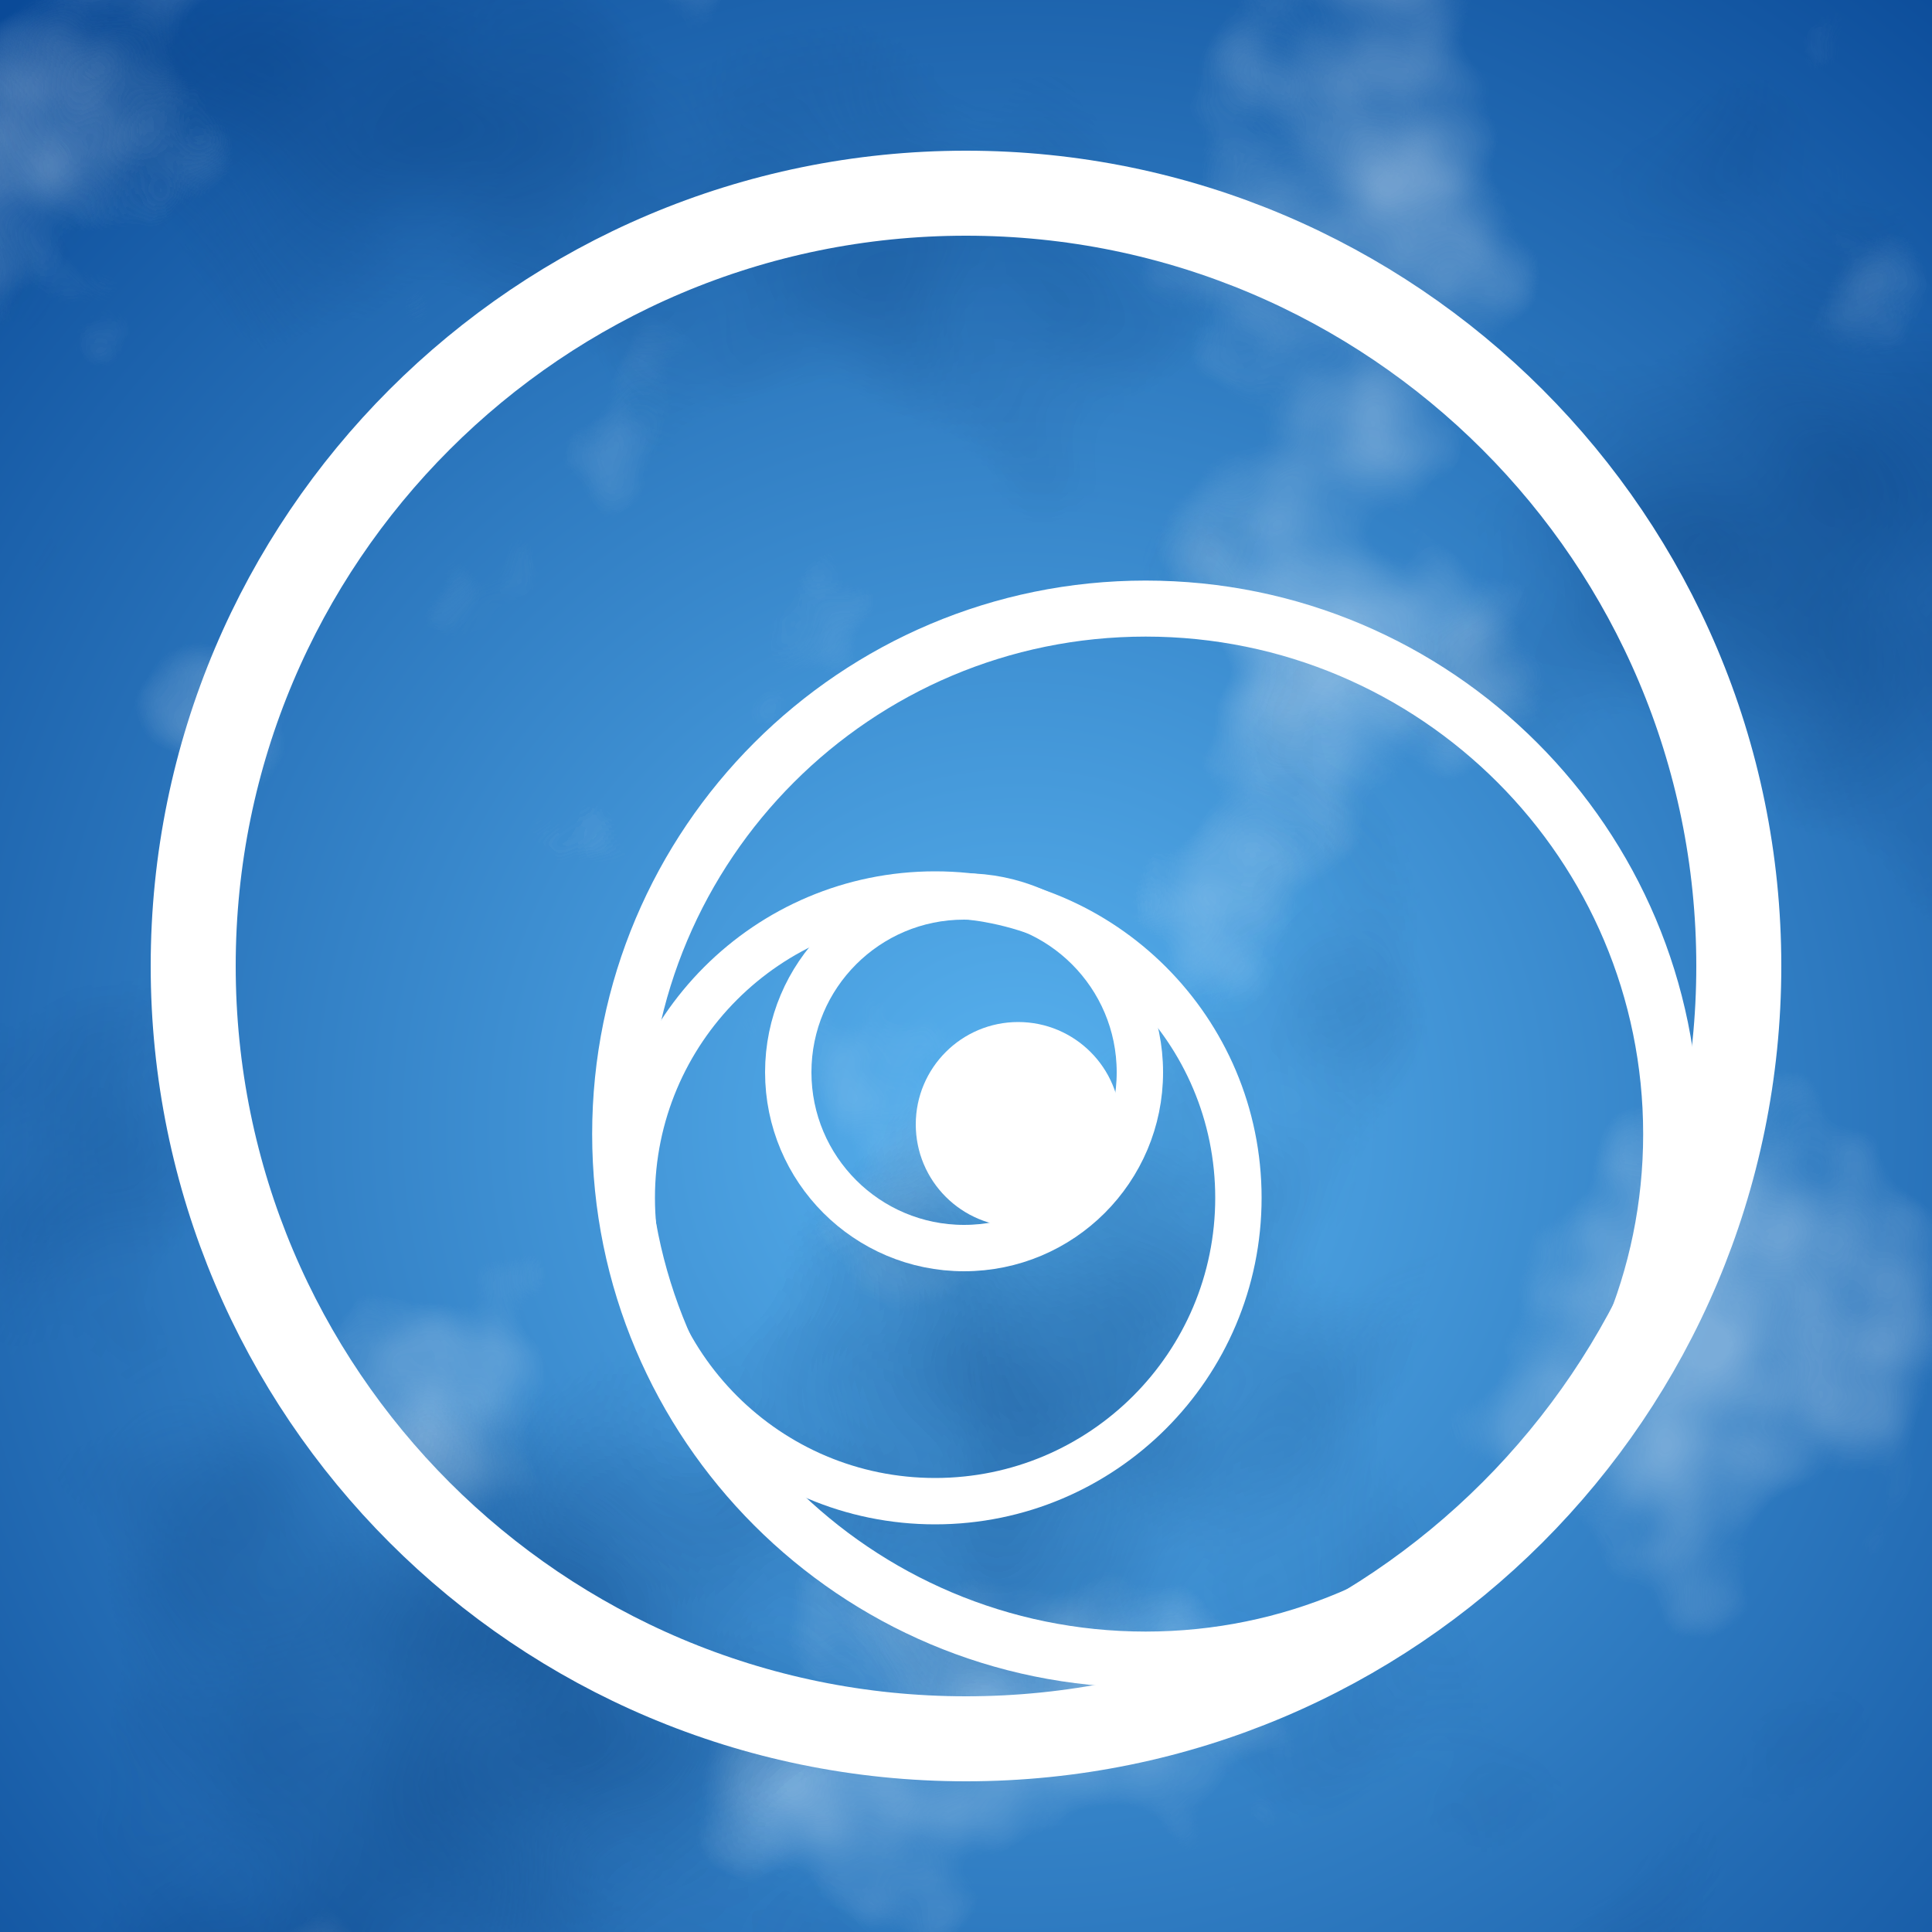
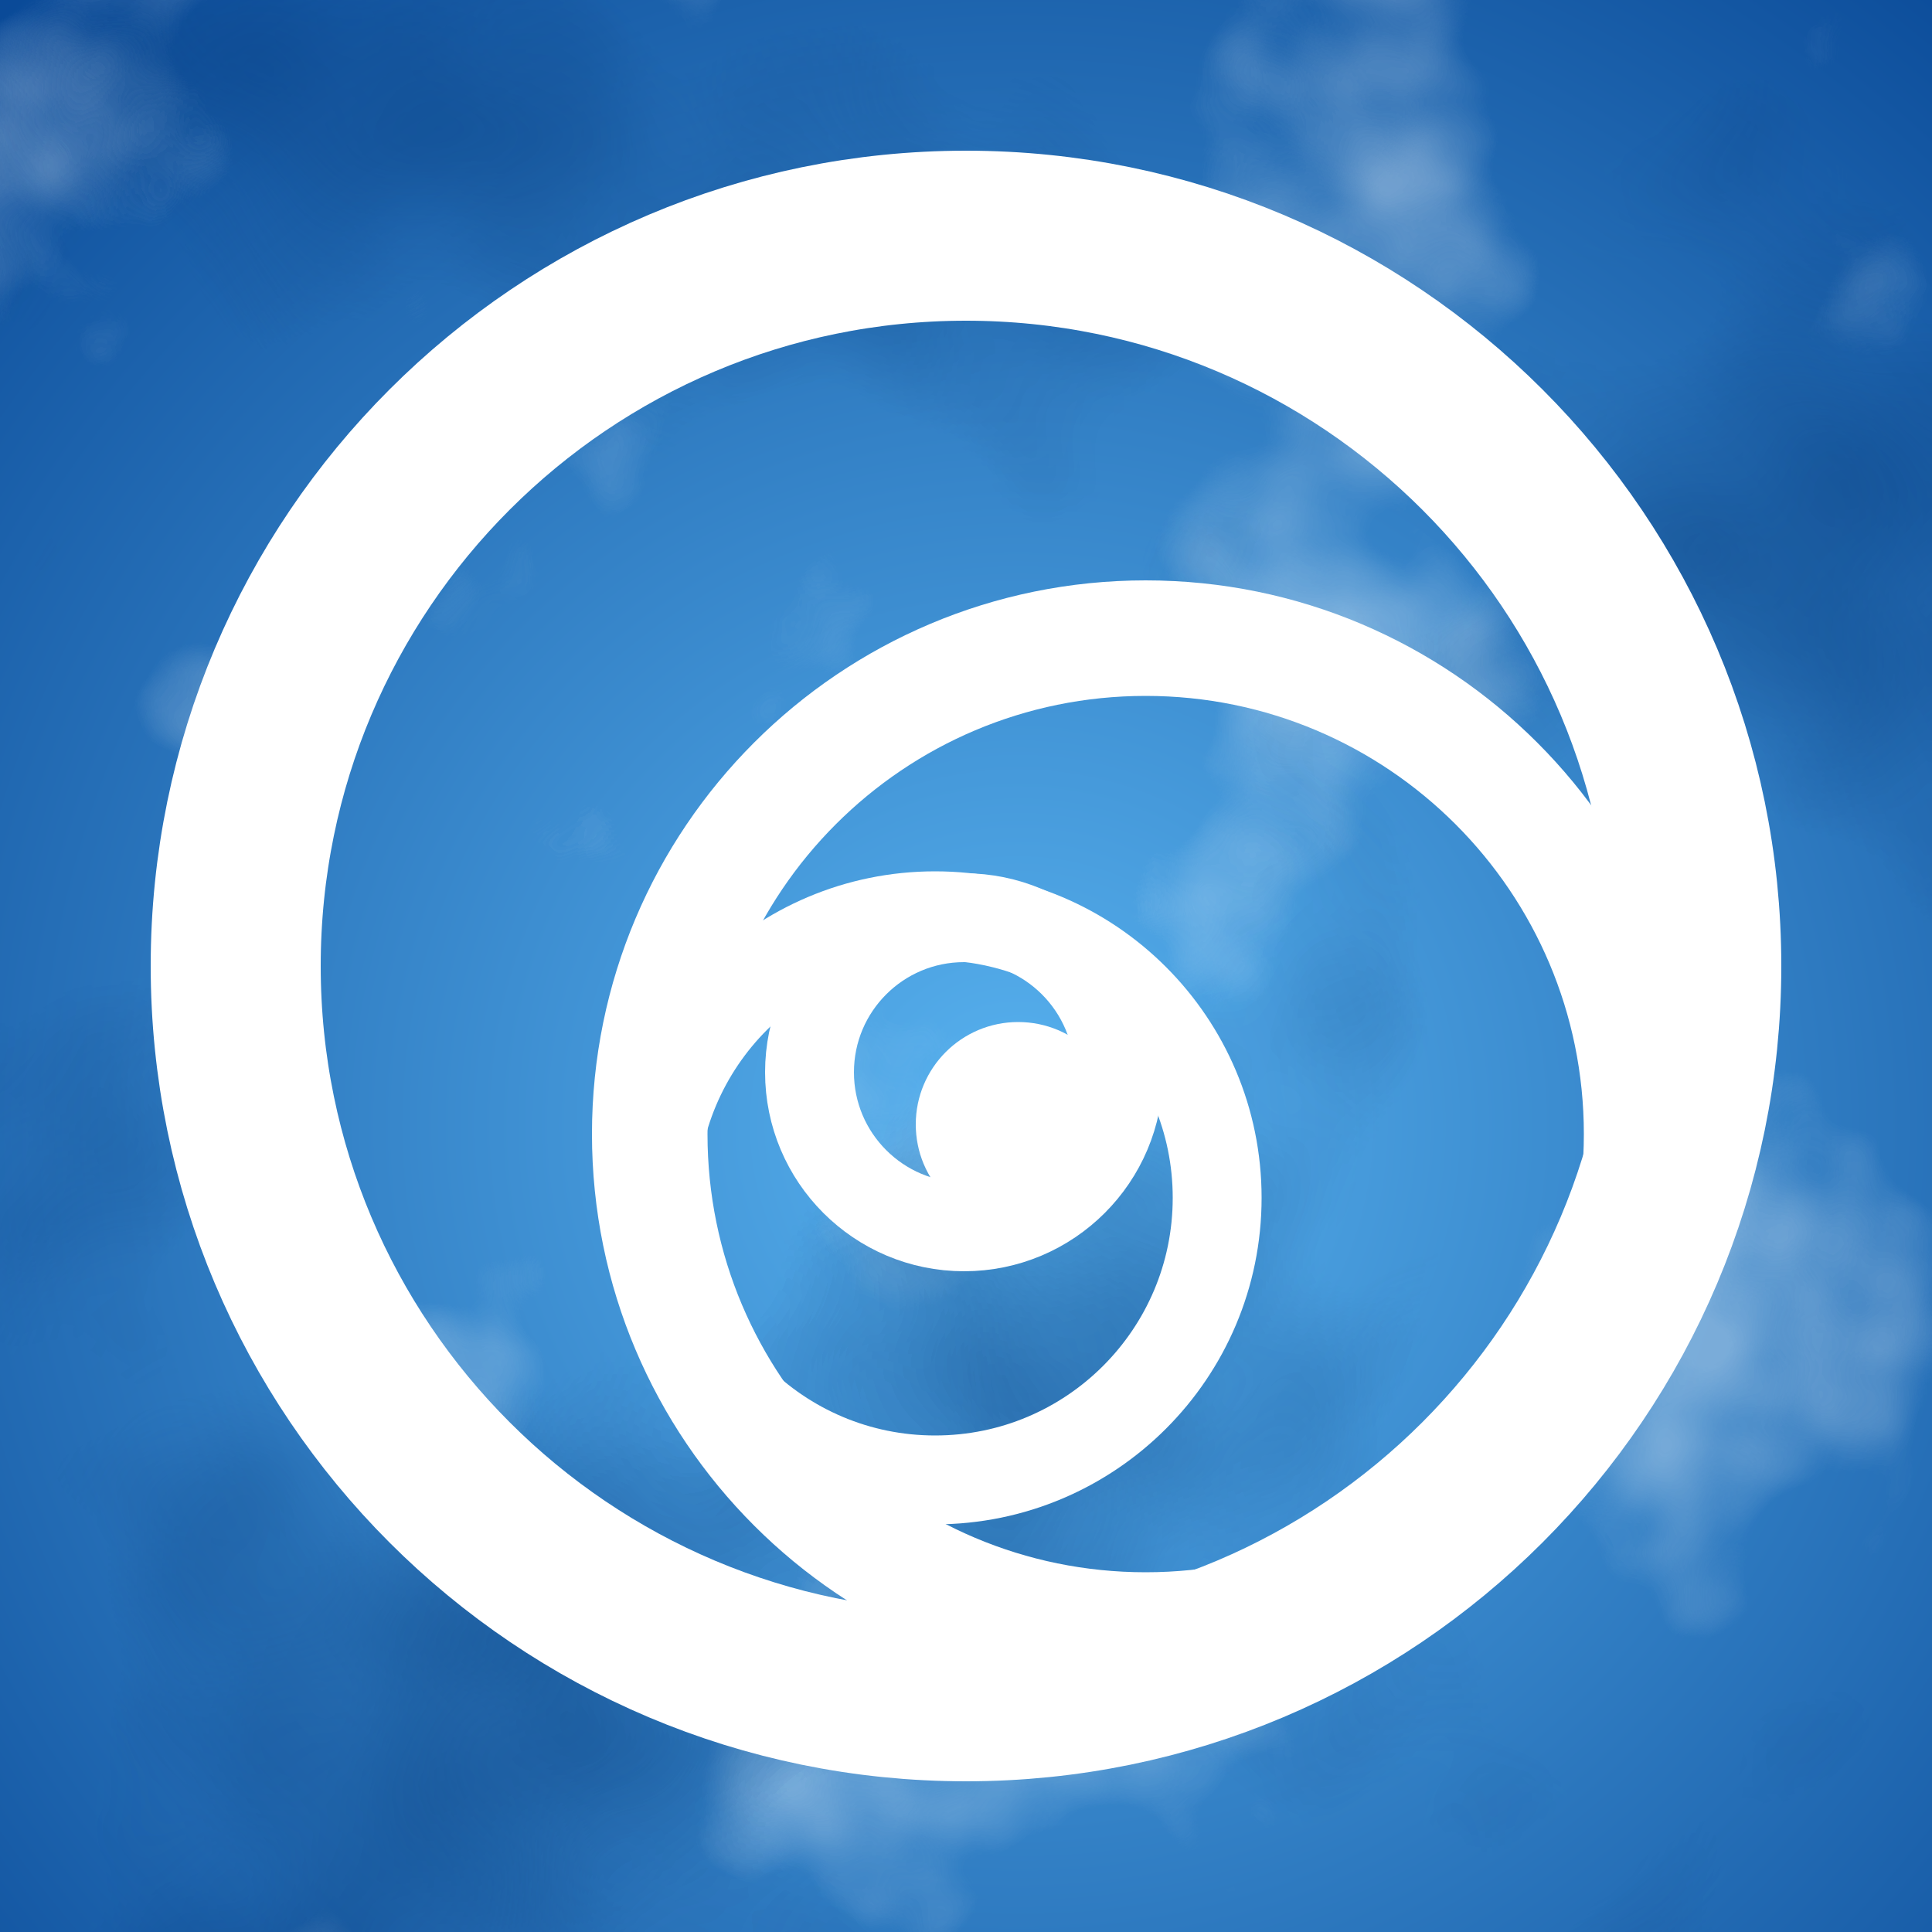
<svg xmlns="http://www.w3.org/2000/svg" viewBox="0 0 100 100">
  <defs>
    <radialGradient id="slanbao-r63" gradientUnits="userSpaceOnUse" cx="52.7" cy="58.2" r="78">
      <stop offset="0" stop-color="#58b2ef" />
      <stop offset="1" stop-color="#0a4a98" />
    </radialGradient>
    <clipPath id="slanbao-c66">
      <rect width="100" height="100" rx="22" />
    </clipPath>
  </defs>
  <g>
    <rect width="100" height="100" fill="url(#slanbao-r63)" />
    <filter id="slanbao-f64" x="-60" y="-60" width="220" height="220" filterUnits="userSpaceOnUse" color-interpolation-filters="sRGB">
      <feTurbulence type="fractalNoise" baseFrequency="0.05" numOctaves="4" seed="4" />
      <feColorMatrix type="matrix" values="0 0 0 0 1.000 0 0 0 0 1.000 0 0 0 0 1.000 4 0 0 0 -2.400" />
    </filter>
    <g transform="rotate(0 50 50)" opacity="0.35">
      <rect x="-60" y="-60" width="220" height="220" filter="url(#slanbao-f64)" />
    </g>
    <filter id="slanbao-f65" x="-60" y="-60" width="220" height="220" filterUnits="userSpaceOnUse" color-interpolation-filters="sRGB">
      <feTurbulence type="fractalNoise" baseFrequency="0.02" numOctaves="4" seed="7" />
      <feColorMatrix type="matrix" values="0 0 0 0 0.024 0 0 0 0 0.227 0 0 0 0 0.478 4 0 0 0 -2.200" />
    </filter>
    <g transform="rotate(0 50 50)" opacity="0.5">
      <rect x="-60" y="-60" width="220" height="220" filter="url(#slanbao-f65)" />
    </g>
-     <circle cx="50" cy="50" r="40" fill="none" stroke="#ffffff" stroke-width="4.4" />
-     <circle cx="59.3" cy="58.7" r="27.2" fill="none" stroke="#ffffff" stroke-width="2.9" />
-     <circle cx="48.4" cy="62.0" r="15.7" fill="none" stroke="#ffffff" stroke-width="2.4" />
-     <circle cx="49.9" cy="55.5" r="9.1" fill="none" stroke="#ffffff" stroke-width="2.4" />
+     <circle cx="50" cy="50" r="37.80" fill="none" stroke="#ffffff" stroke-width="8.80" />
+     <circle cx="59.3" cy="58.7" r="25.67" fill="none" stroke="#ffffff" stroke-width="5.98" />
+     <circle cx="48.4" cy="62.0" r="14.60" fill="none" stroke="#ffffff" stroke-width="4.60" />
+     <circle cx="49.9" cy="55.5" r="8.00" fill="none" stroke="#ffffff" stroke-width="4.60" />
    <circle cx="52.7" cy="58.2" r="5.3" fill="#ffffff" />
  </g>
</svg>
